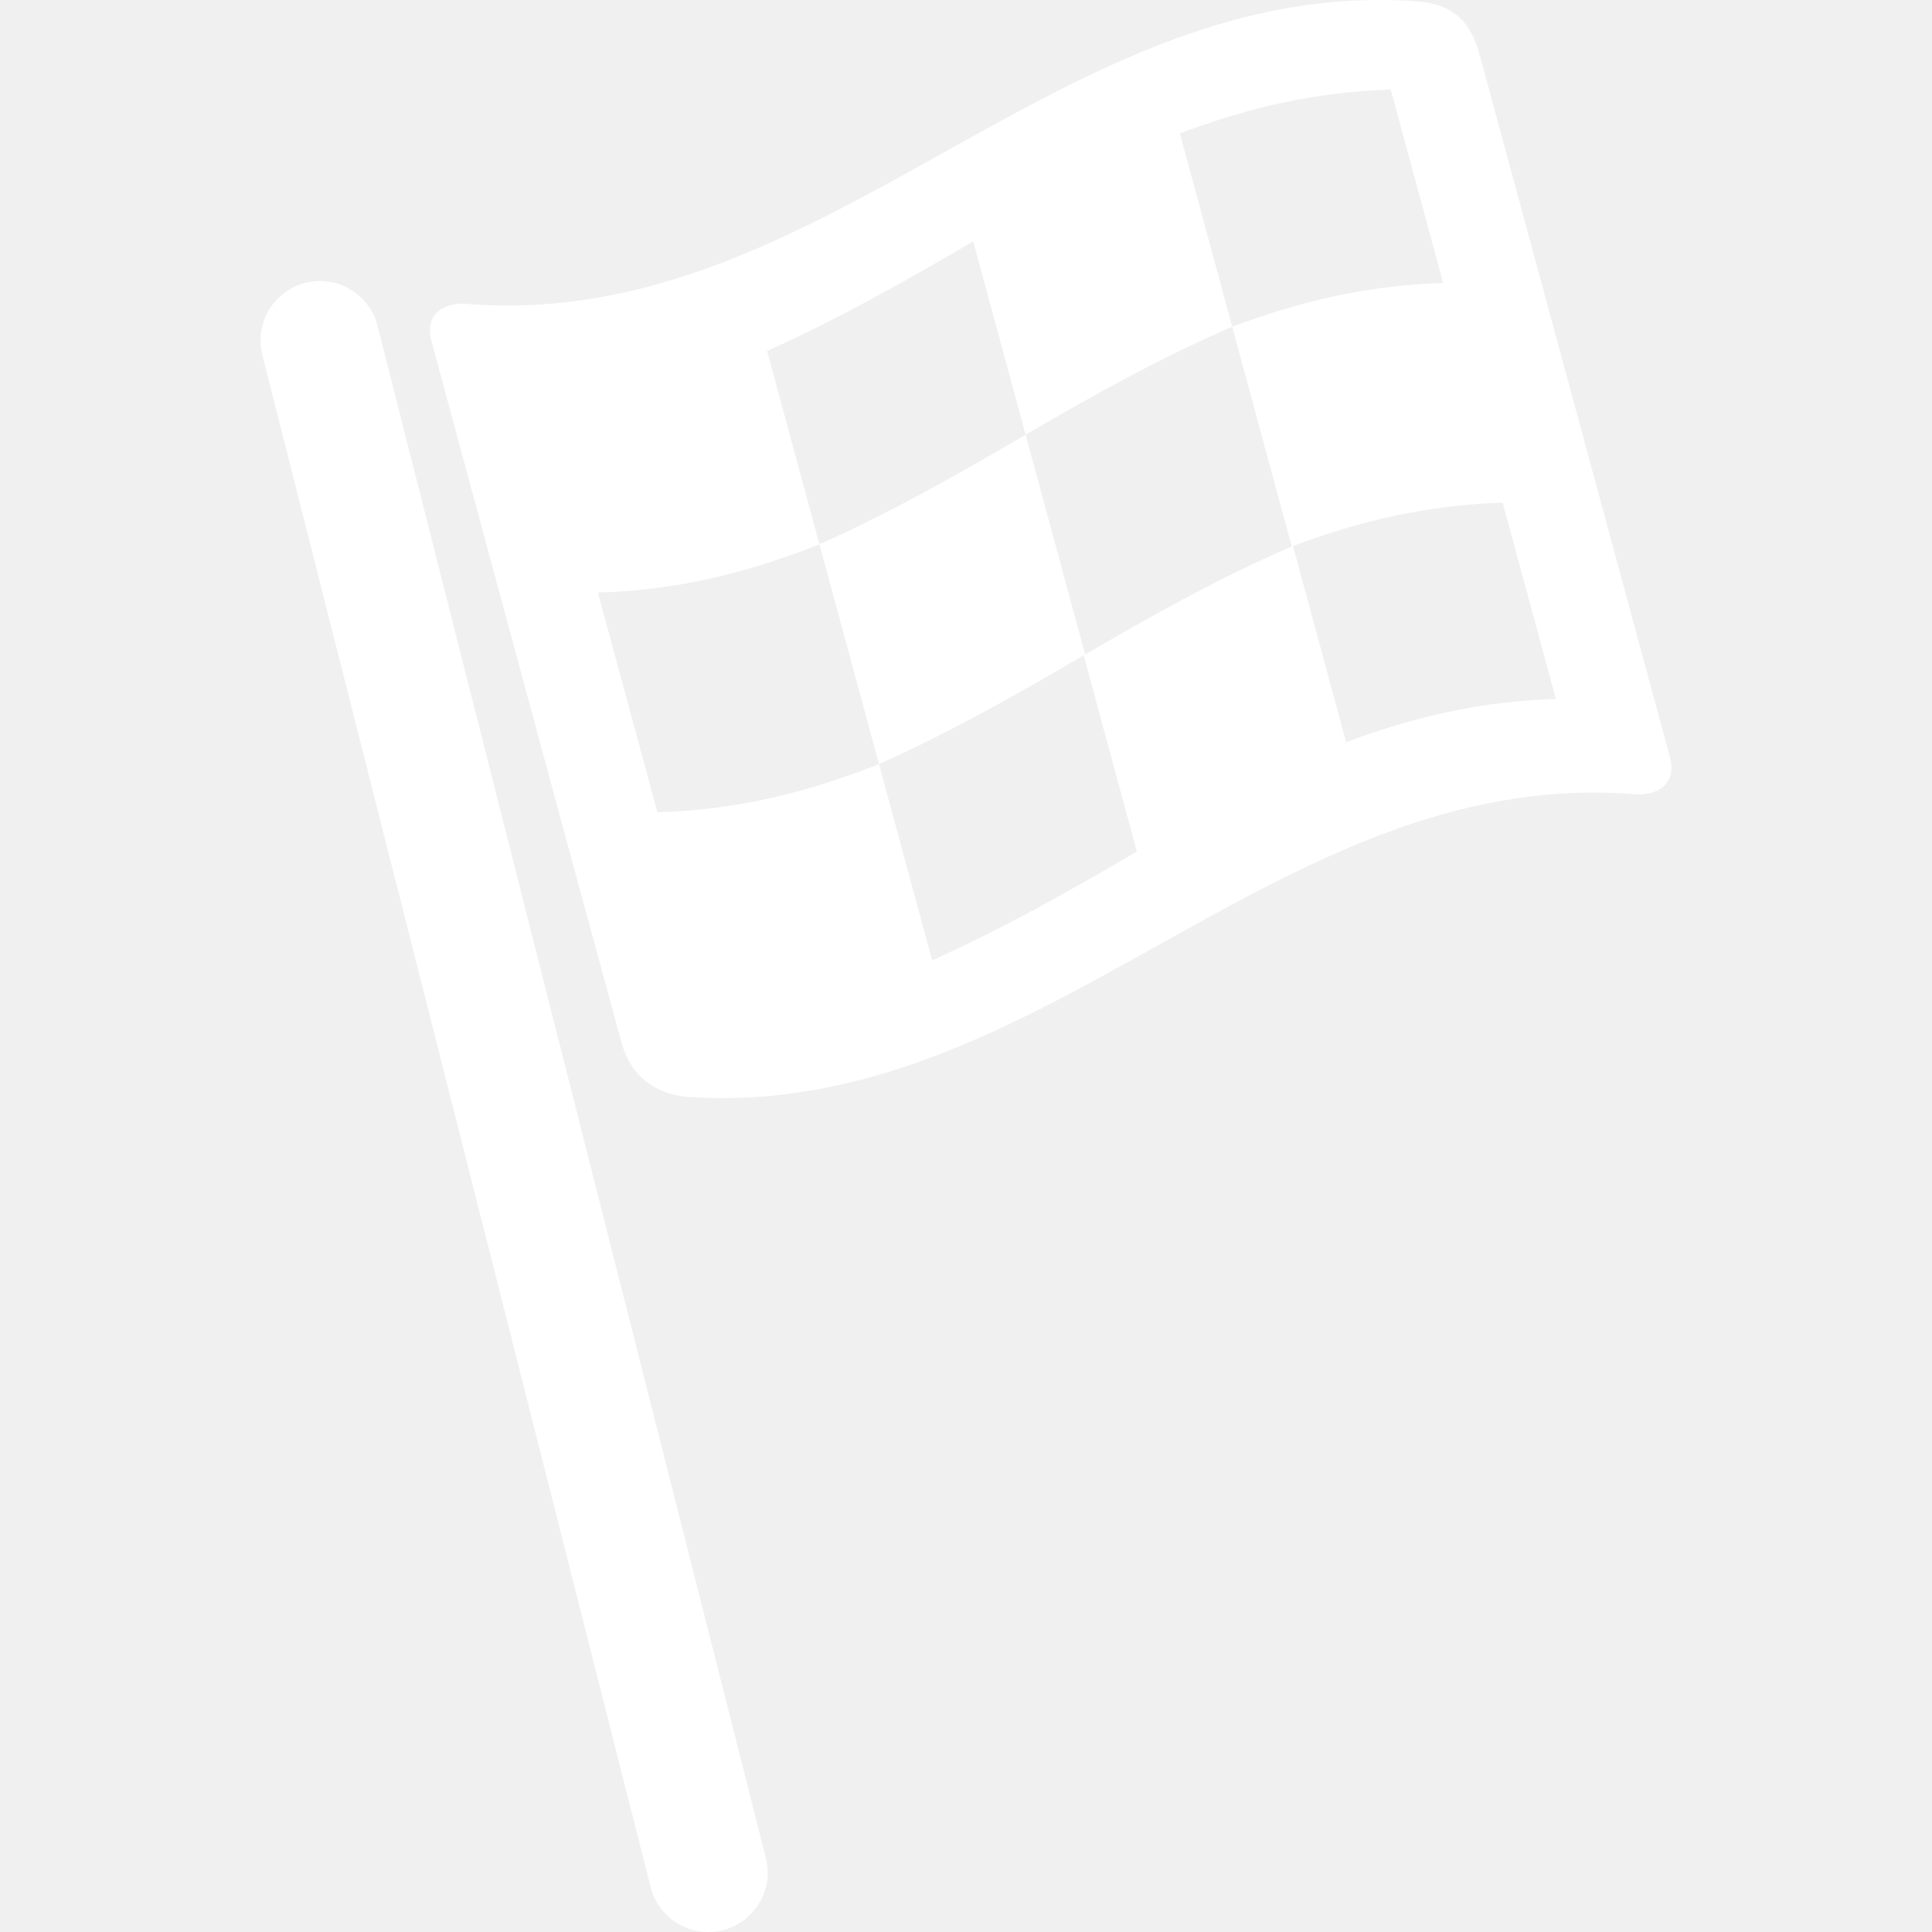
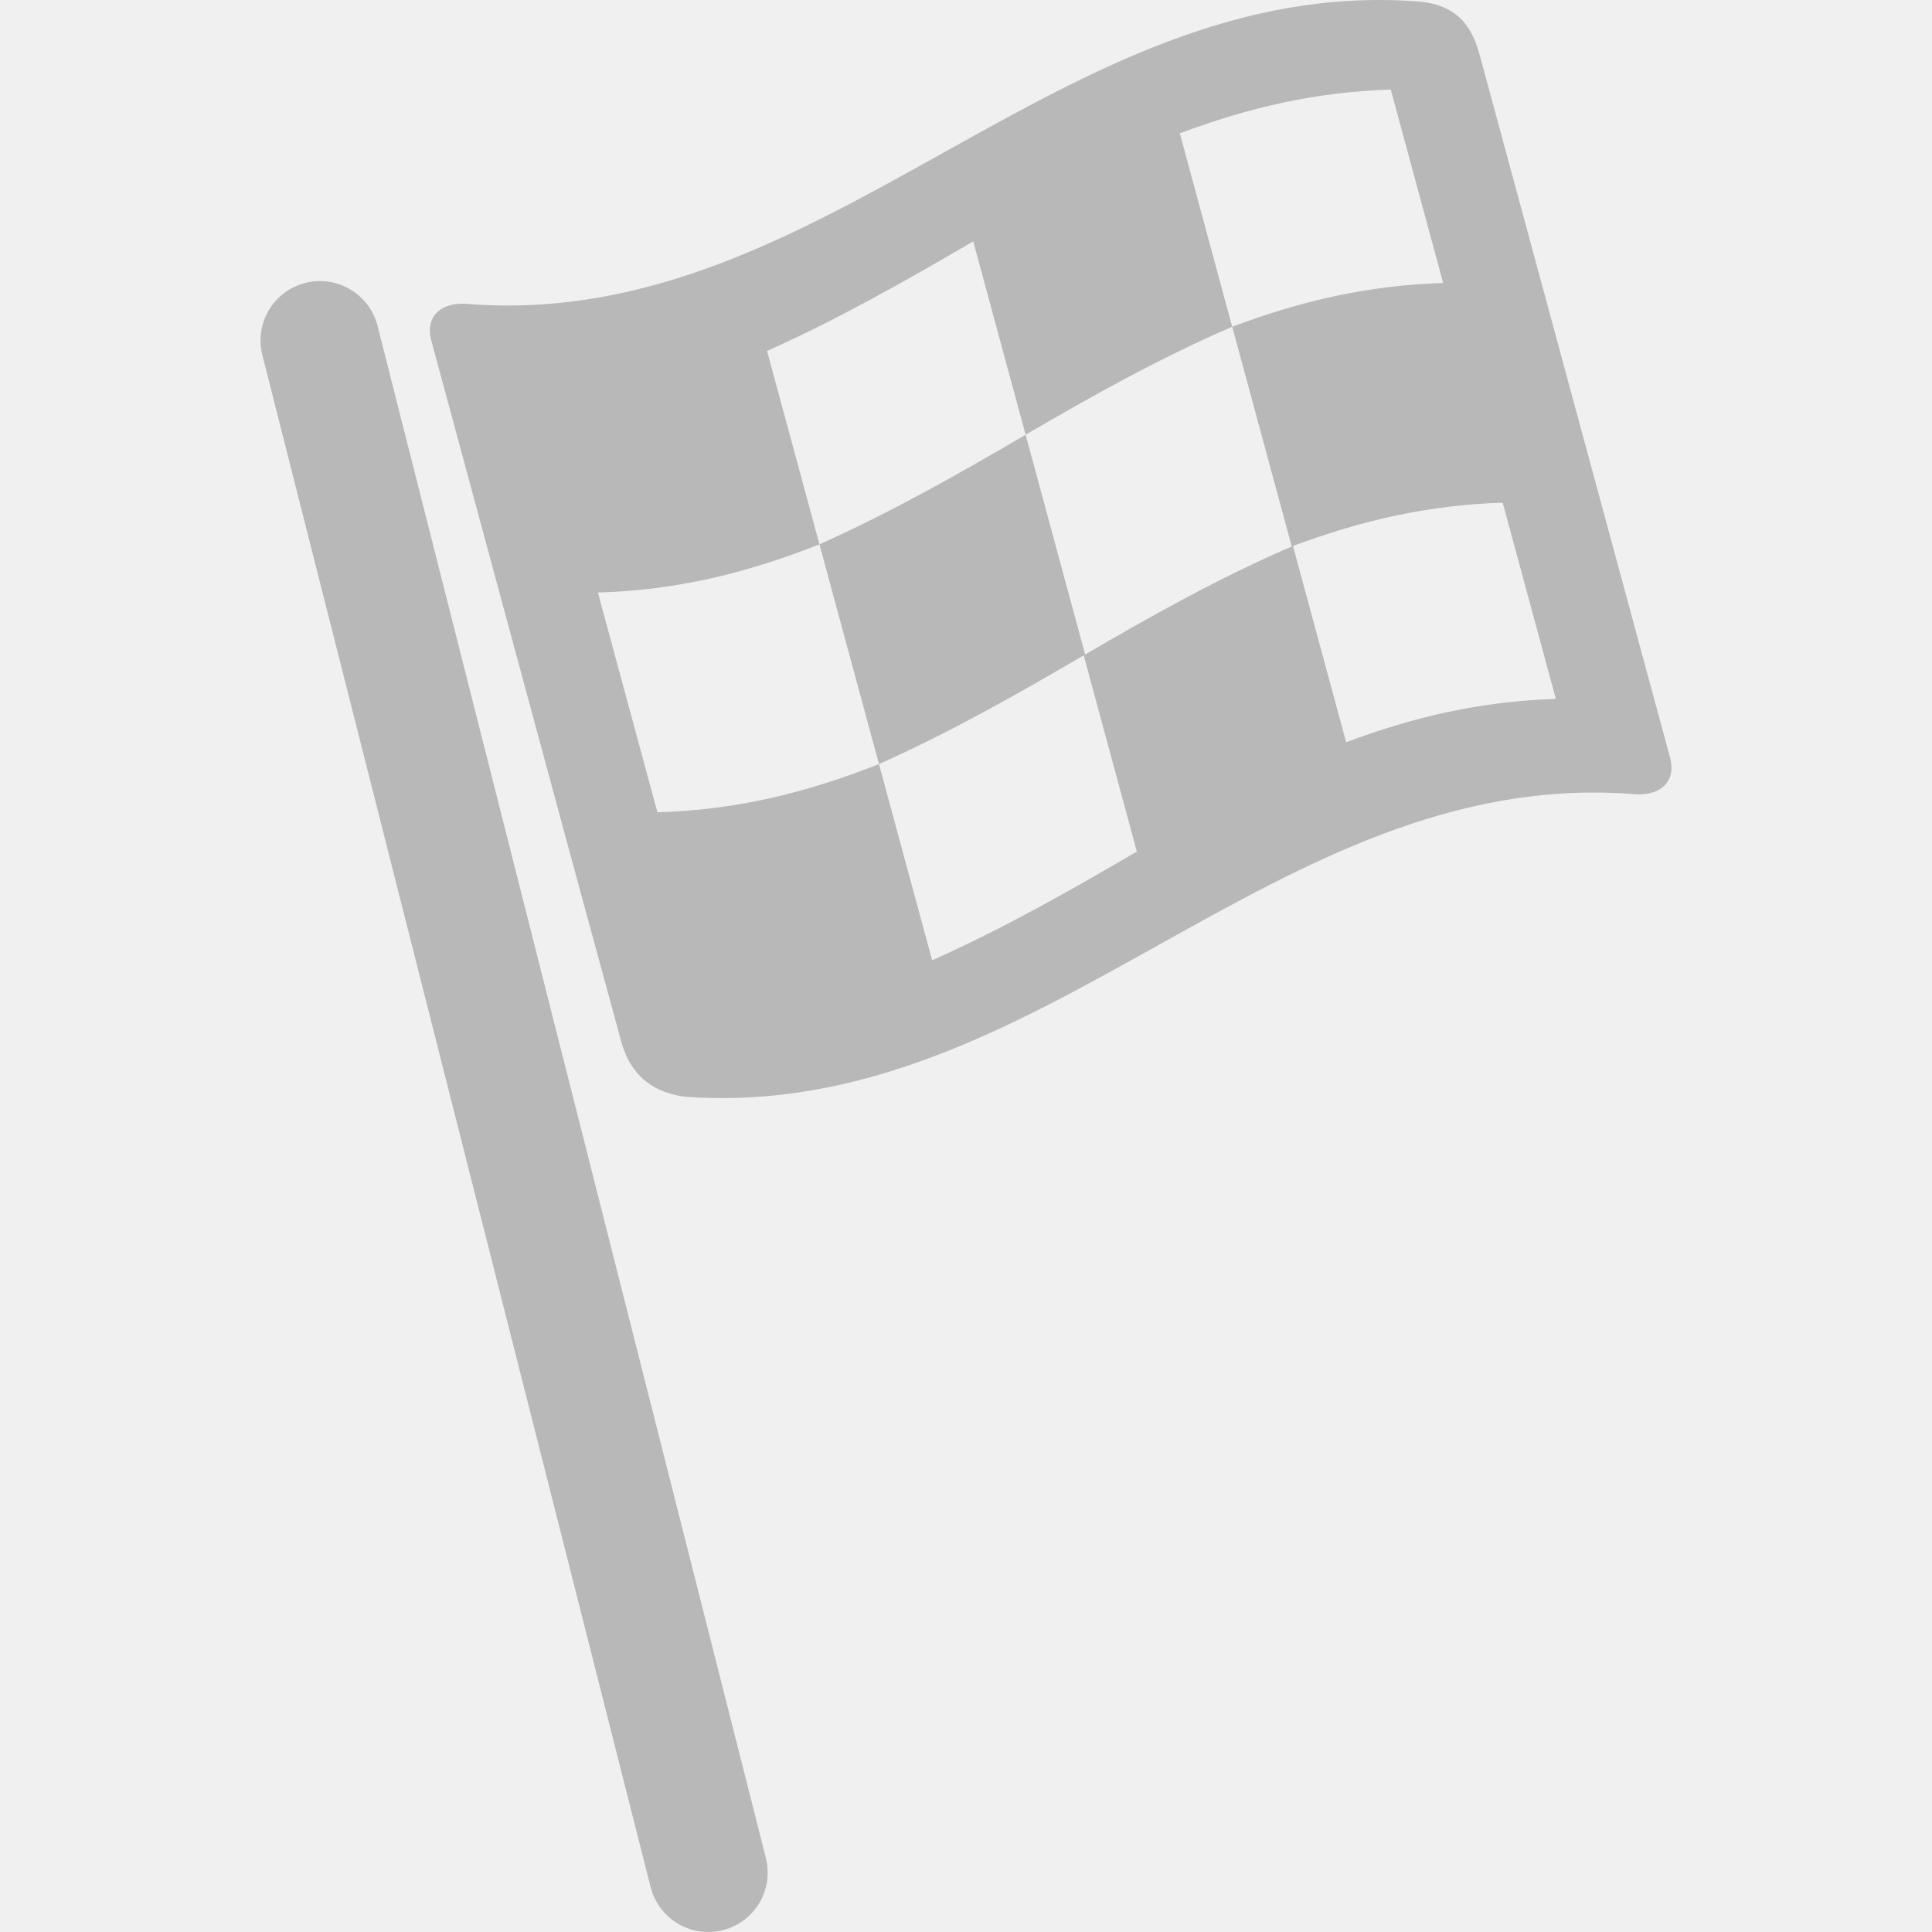
<svg xmlns="http://www.w3.org/2000/svg" version="1.1" id="Capa_1" x="0px" y="0px" width="450px" height="450px" viewBox="0 0 450 450" style="enable-background:new 0 0 450 450;" xml:space="preserve">
  <g>
    <g>
-       <path fill="#FFFFFF" d="M87.945,75.913c-1.877-7.41-9.408-11.893-16.818-10.018c-7.413,1.879-11.897,9.409-10.019,16.821l90.439,356.838    c1.589,6.271,7.224,10.446,13.409,10.446c1.127,0,2.271-0.139,3.413-0.428c7.409-1.877,11.895-9.409,10.017-16.819L87.945,75.913z    " />
-       <path fill="#FFFFFF" d="M388.98,176.419c-14.739-54.423-29.492-108.842-44.234-163.265c-1.598-5.891-4.399-12.21-14.929-12.842    C246.929-5.691,192.503,76.854,109.614,70.85c-6.541-0.806-10.745,2.6-9.148,8.491c14.743,54.422,29.372,108.877,44.233,163.266    c2.385,8.729,8.388,12.035,14.931,12.842c82.887,6.004,137.315-76.541,220.205-70.537    C386.375,185.716,390.577,182.311,388.98,176.419z M323.934,20.857c4.066,15.015,8.138,30.029,12.204,45.044    c-17.436,0.574-32.825,4.092-49.132,10.203c-4.065-15.015-8.137-30.03-12.202-45.044C291.109,24.951,306.498,21.43,323.934,20.857    z M153.13,189.197c-4.627-17.059-9.246-34.122-13.868-51.182c18.328-0.531,34.591-4.503,51.602-11.227    c-4.07-15.015-8.138-30.03-12.204-45.045c16.629-7.433,32.314-16.332,48.022-25.523c4.066,15.014,8.138,30.029,12.205,45.044    c-15.709,9.19-31.395,18.092-48.023,25.524c4.623,17.06,9.244,34.122,13.866,51.182    C187.718,184.693,171.457,188.665,153.13,189.197z M217.114,223.674c-4.129-15.234-8.256-30.47-12.384-45.706    c16.513-7.377,32.087-16.201,47.683-25.327c4.128,15.236,8.256,30.471,12.383,45.707    C249.202,207.475,233.626,216.297,217.114,223.674z M252.75,152.445c-4.619-17.061-9.242-34.122-13.863-51.183    c15.706-9.17,31.403-17.945,48.119-25.157c4.624,17.06,9.246,34.121,13.867,51.181C284.16,134.5,268.458,143.274,252.75,152.445z     M313.545,172.876c-4.129-15.234-8.256-30.47-12.385-45.706c16.211-6.045,31.521-9.521,48.843-10.086    c4.129,15.236,8.257,30.471,12.386,45.705C345.066,163.355,329.754,166.83,313.545,172.876z" />
+       <path fill="#b8b8b8" d="M87.945,75.913c-1.877-7.41-9.408-11.893-16.818-10.018c-7.413,1.879-11.897,9.409-10.019,16.821l90.439,356.838    c1.589,6.271,7.224,10.446,13.409,10.446c1.127,0,2.271-0.139,3.413-0.428c7.409-1.877,11.895-9.409,10.017-16.819L87.945,75.913z    " />
+       <path fill="#b8b8b8" d="M388.98,176.419c-14.739-54.423-29.492-108.842-44.234-163.265c-1.598-5.891-4.399-12.21-14.929-12.842    C246.929-5.691,192.503,76.854,109.614,70.85c-6.541-0.806-10.745,2.6-9.148,8.491c14.743,54.422,29.372,108.877,44.233,163.266    c2.385,8.729,8.388,12.035,14.931,12.842c82.887,6.004,137.315-76.541,220.205-70.537    C386.375,185.716,390.577,182.311,388.98,176.419z M323.934,20.857c4.066,15.015,8.138,30.029,12.204,45.044    c-17.436,0.574-32.825,4.092-49.132,10.203c-4.065-15.015-8.137-30.03-12.202-45.044C291.109,24.951,306.498,21.43,323.934,20.857    z M153.13,189.197c-4.627-17.059-9.246-34.122-13.868-51.182c18.328-0.531,34.591-4.503,51.602-11.227    c-4.07-15.015-8.138-30.03-12.204-45.045c16.629-7.433,32.314-16.332,48.022-25.523c4.066,15.014,8.138,30.029,12.205,45.044    c-15.709,9.19-31.395,18.092-48.023,25.524c4.623,17.06,9.244,34.122,13.866,51.182    C187.718,184.693,171.457,188.665,153.13,189.197z M217.114,223.674c-4.129-15.234-8.256-30.47-12.384-45.706    c16.513-7.377,32.087-16.201,47.683-25.327c4.128,15.236,8.256,30.471,12.383,45.707    C249.202,207.475,233.626,216.297,217.114,223.674z M252.75,152.445c-4.619-17.061-9.242-34.122-13.863-51.183    c15.706-9.17,31.403-17.945,48.119-25.157c4.624,17.06,9.246,34.121,13.867,51.181C284.16,134.5,268.458,143.274,252.75,152.445z     M313.545,172.876c-4.129-15.234-8.256-30.47-12.385-45.706c16.211-6.045,31.521-9.521,48.843-10.086    c4.129,15.236,8.257,30.471,12.386,45.705C345.066,163.355,329.754,166.83,313.545,172.876z" />
    </g>
  </g>
  <g>
</g>
  <g>
</g>
  <g>
</g>
  <g>
</g>
  <g>
</g>
  <g>
</g>
  <g>
</g>
  <g>
</g>
  <g>
</g>
  <g>
</g>
  <g>
</g>
  <g>
</g>
  <g>
</g>
  <g>
</g>
  <g>
</g>
</svg>
